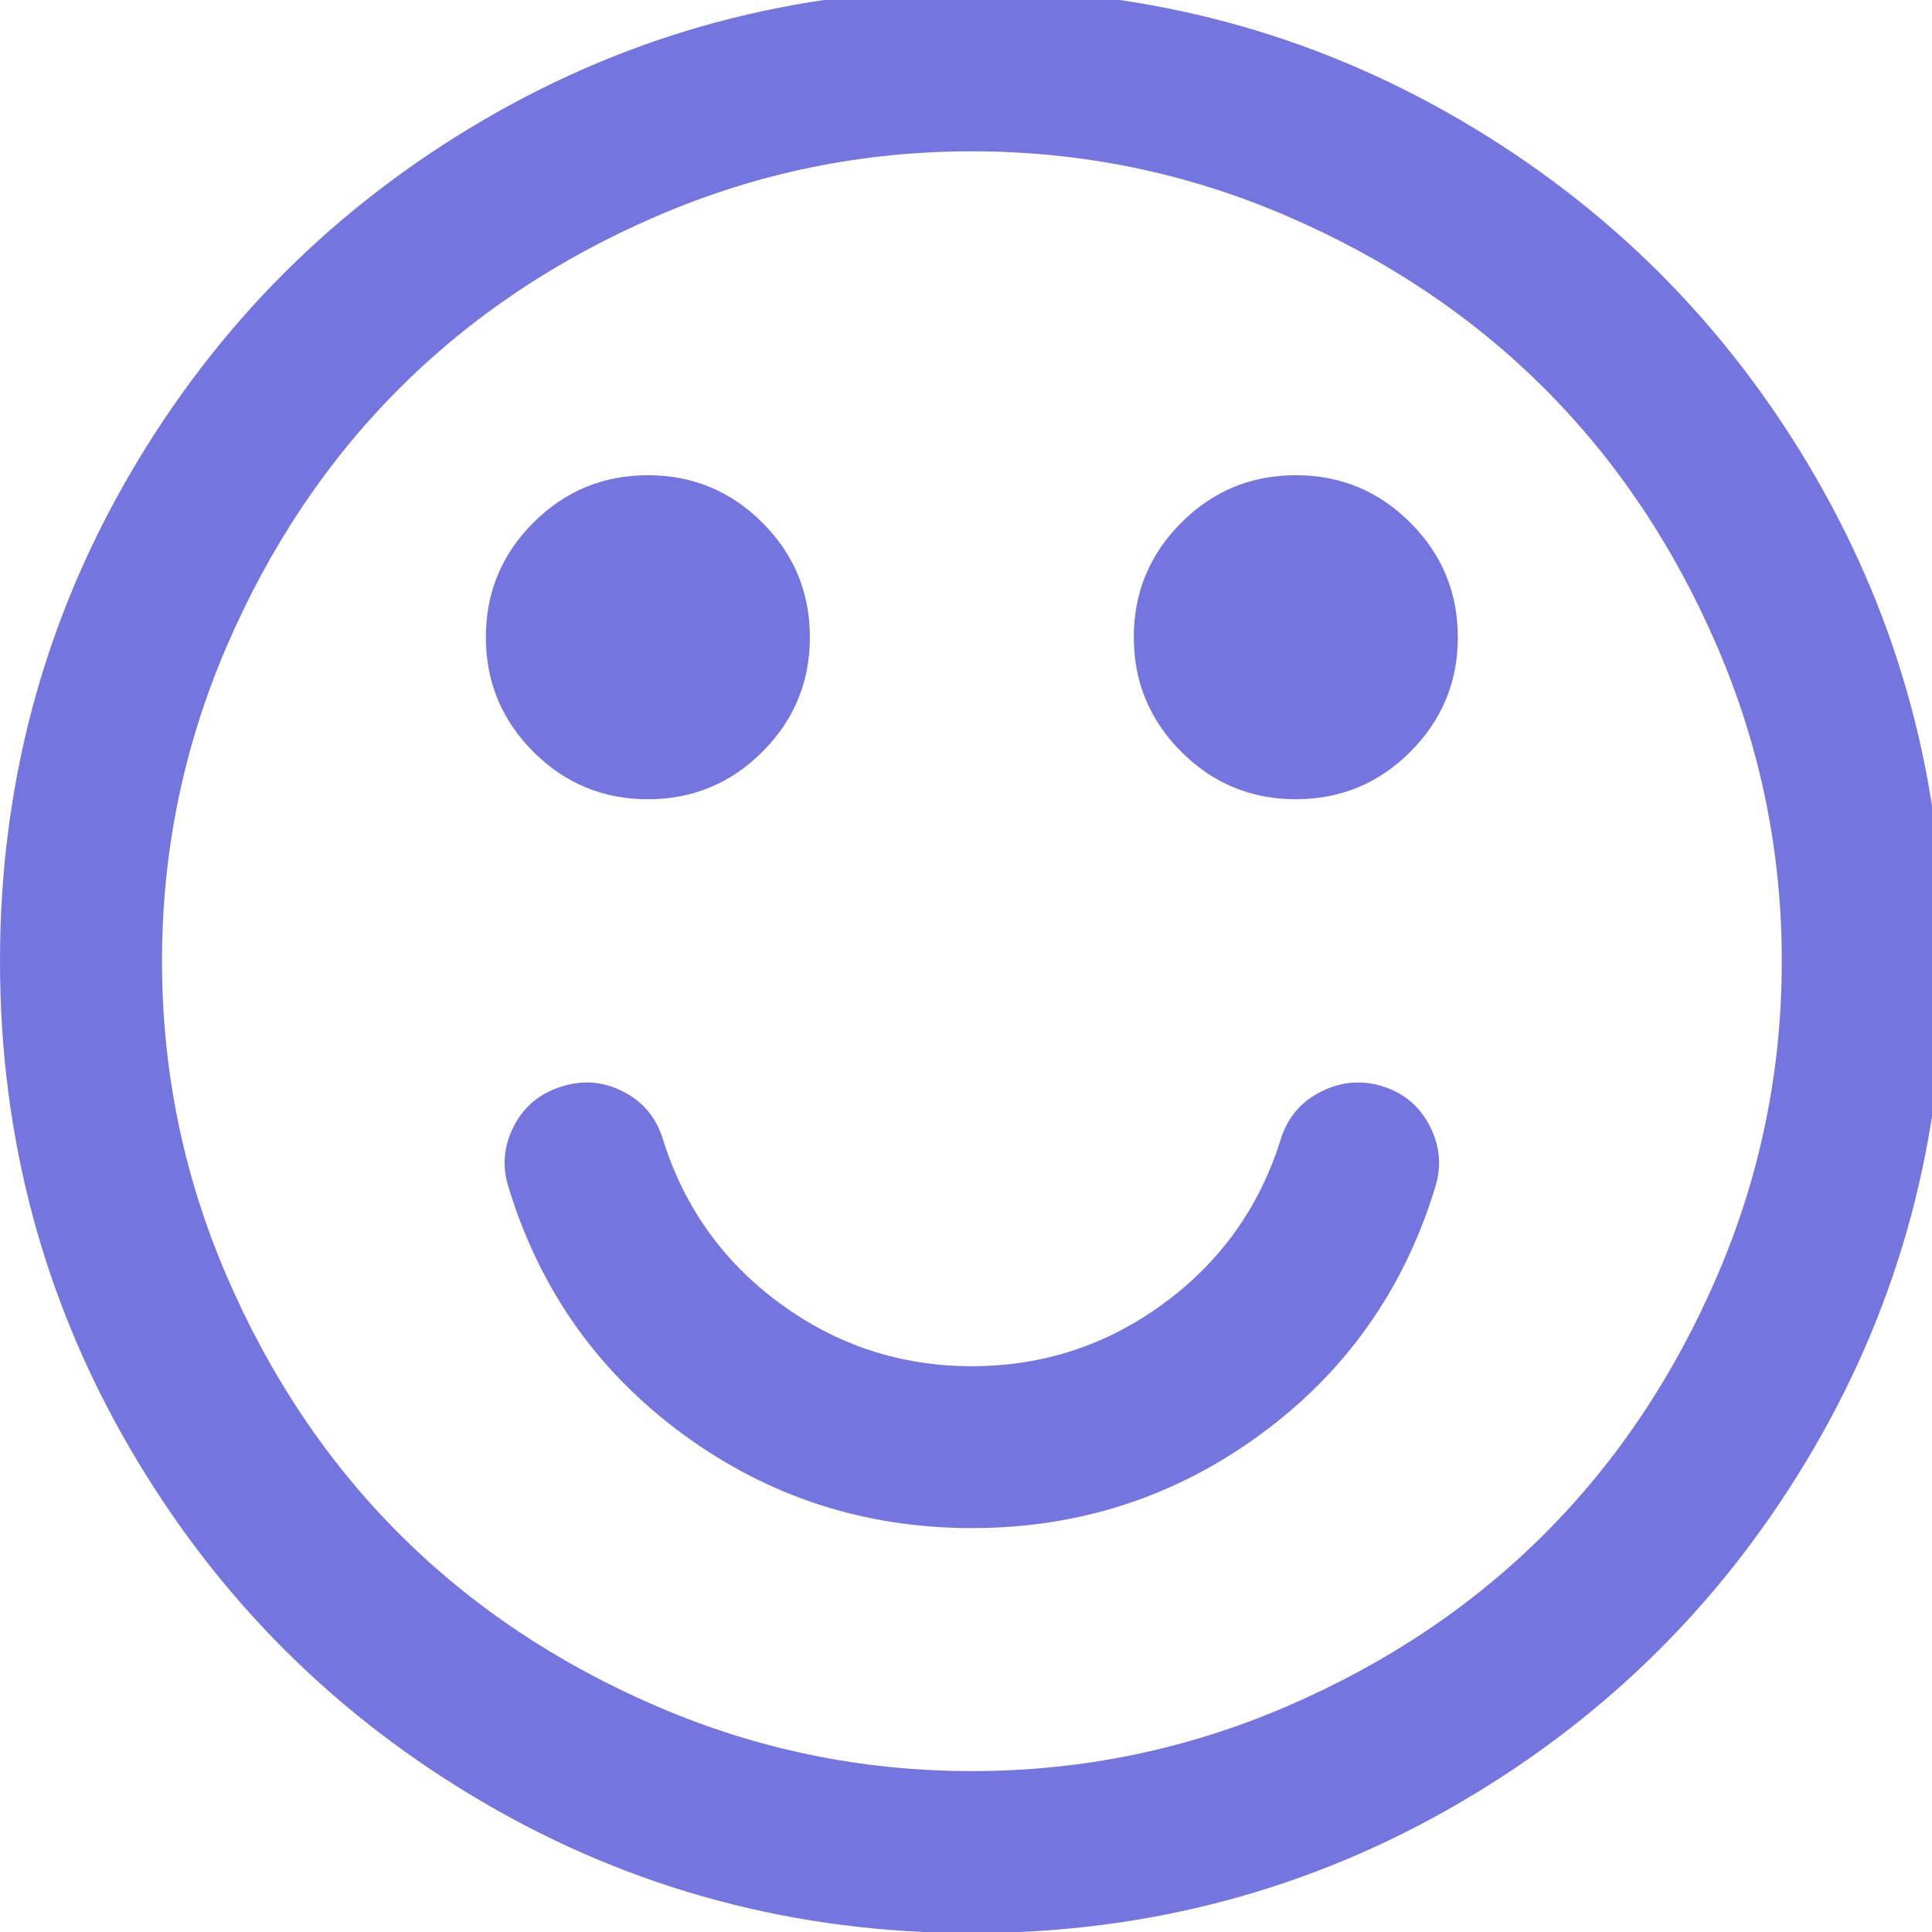
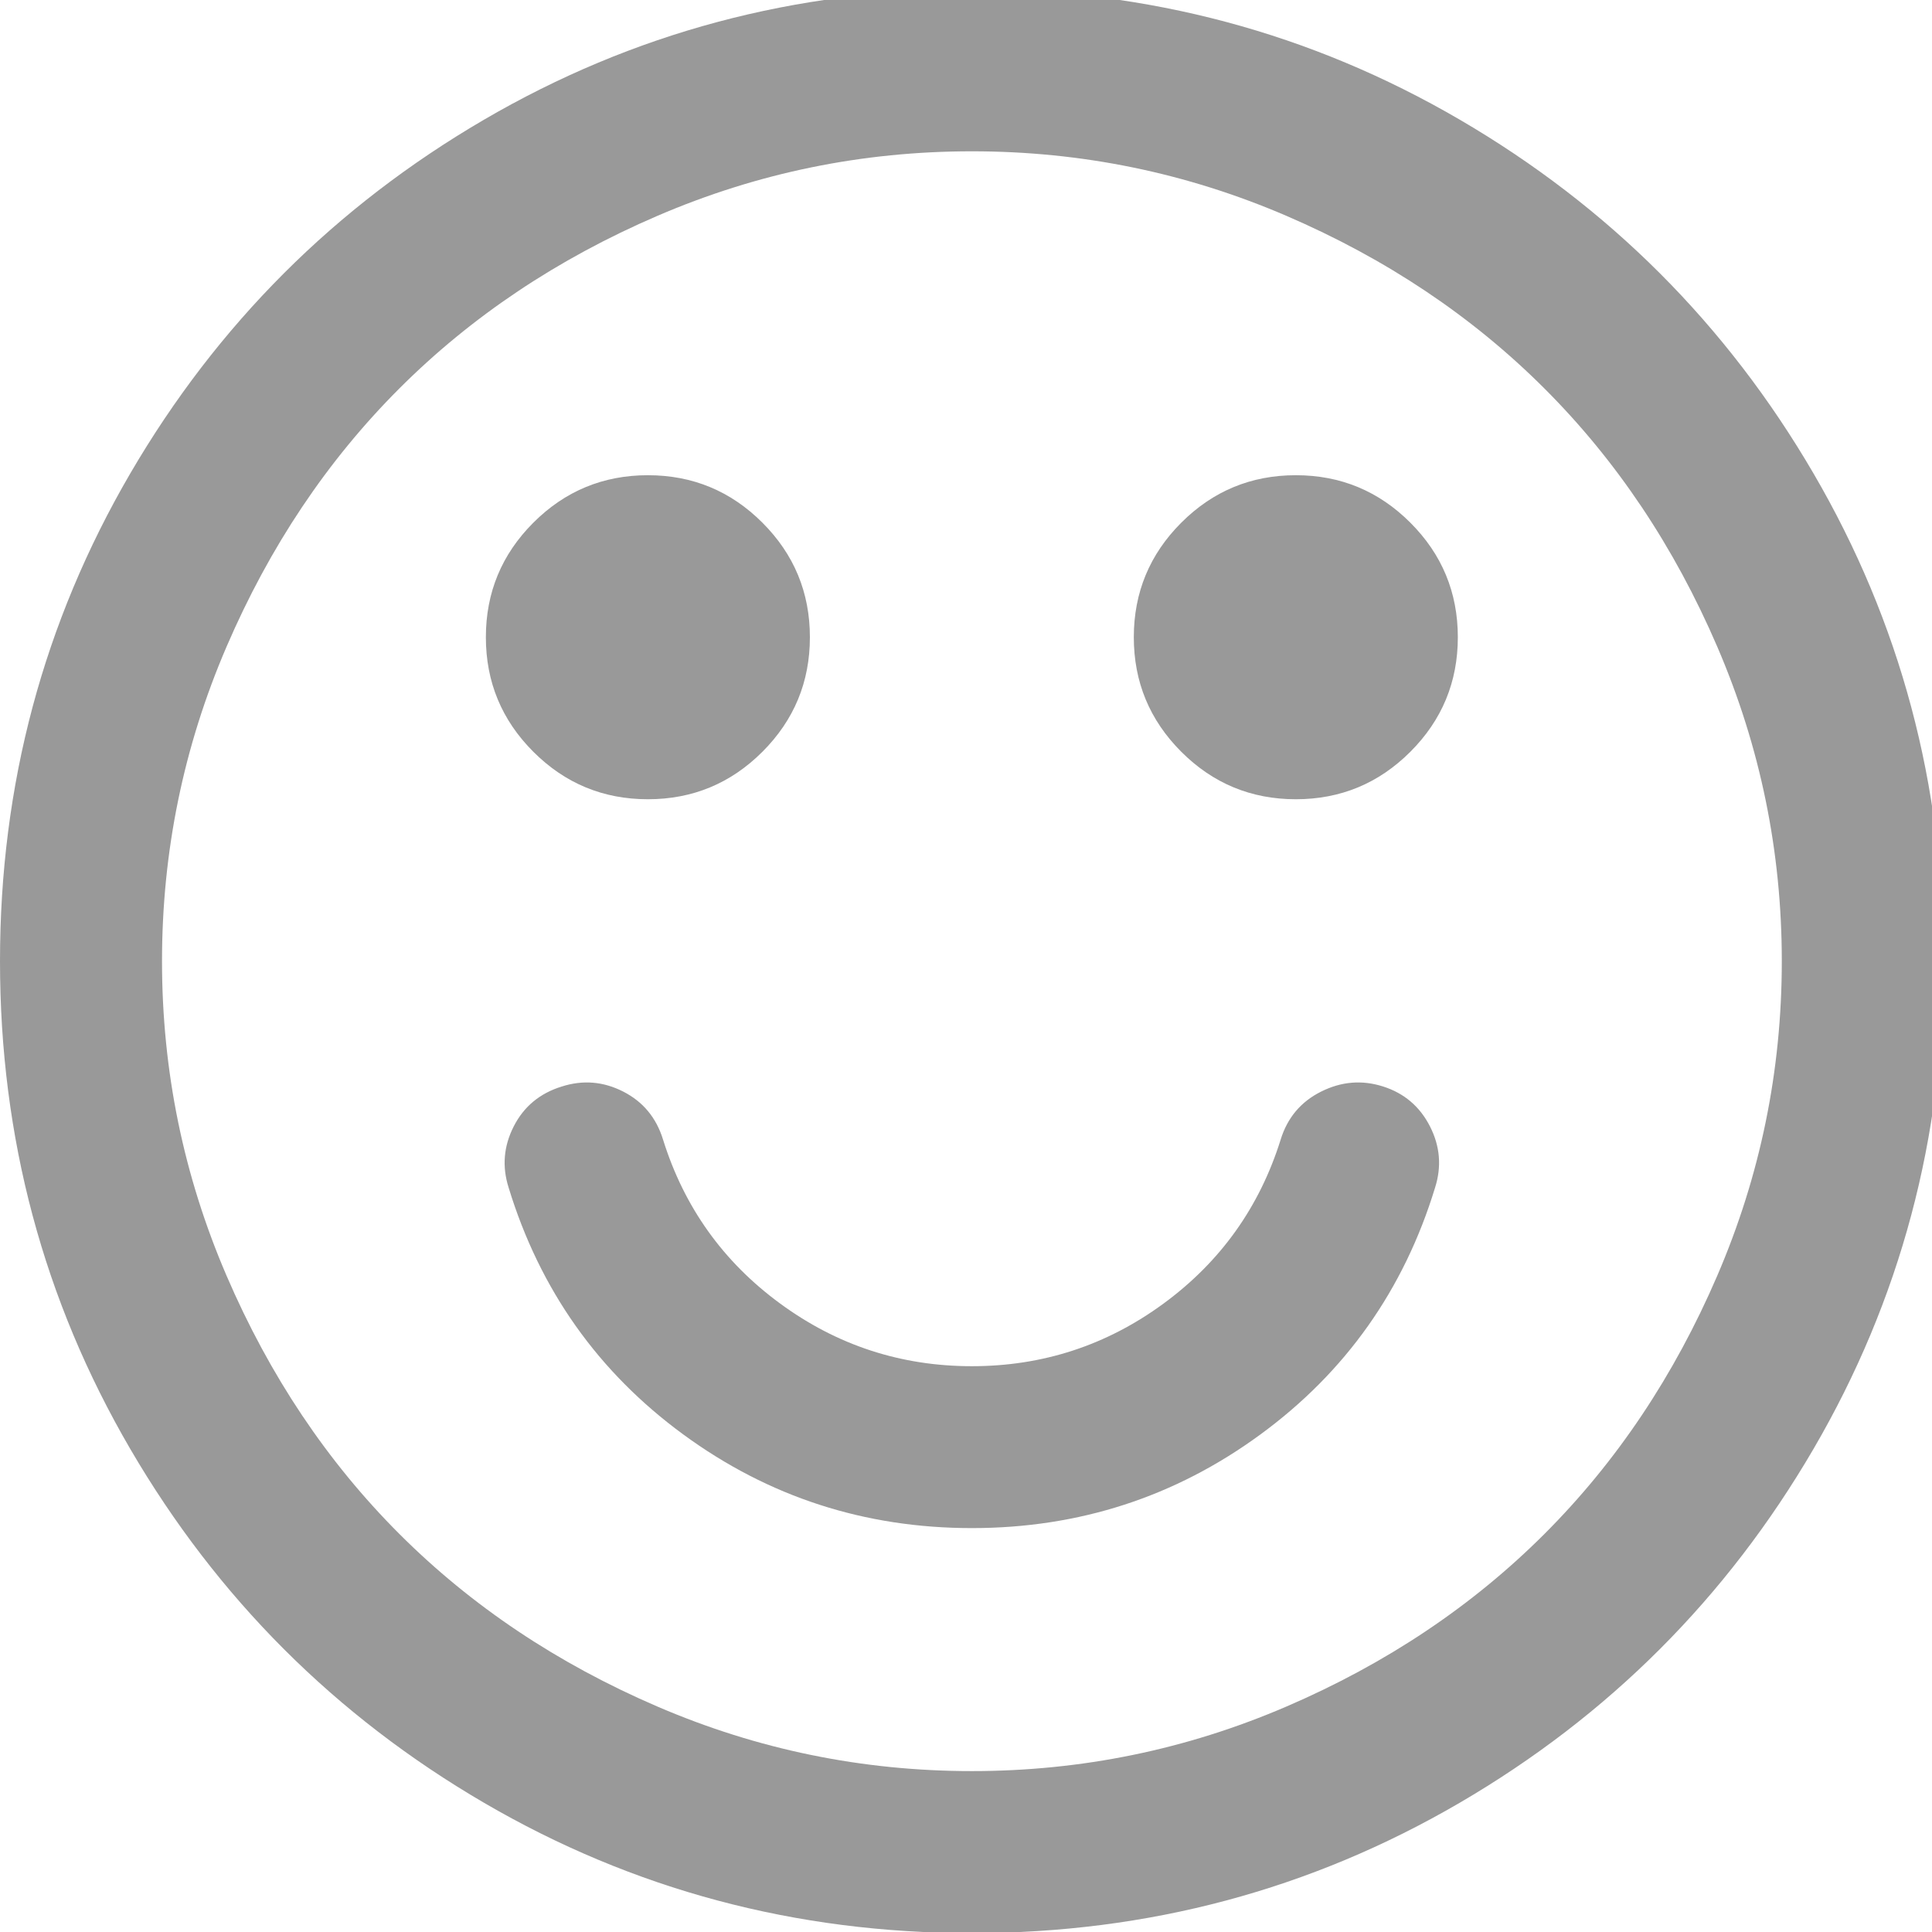
<svg xmlns="http://www.w3.org/2000/svg" id="svg2" version="1.1" width="35" height="35">
  <defs id="defs6" />
-   <path style="fill:#7575E0" d="m 25.997,21.517 q -0.848,2.774 -3.164,4.47 -2.315,1.696 -5.227,1.696 -2.912,0 -5.227,-1.696 -2.315,-1.696 -3.164,-4.47 -0.183,-0.573 0.092,-1.112 0.275,-0.539 0.871,-0.722 0.573,-0.183 1.112,0.092 0.539,0.275 0.722,0.871 0.573,1.834 2.121,2.969 1.547,1.135 3.473,1.135 1.926,0 3.473,-1.135 1.547,-1.135 2.121,-2.969 0.183,-0.596 0.734,-0.871 0.55,-0.275 1.123,-0.092 0.573,0.183 0.848,0.722 0.275,0.539 0.092,1.112 z m -11.325,-9.973 q 0,1.215 -0.86,2.075 -0.86,0.86 -2.075,0.86 -1.215,0 -2.075,-0.86 -0.86,-0.86 -0.86,-2.075 0,-1.215 0.86,-2.075 0.86,-0.86 2.075,-0.86 1.215,0 2.075,0.86 0.86,0.86 0.86,2.075 z m 11.738,0 q 0,1.215 -0.86,2.075 -0.86,0.86 -2.075,0.86 -1.215,0 -2.075,-0.86 -0.86,-0.86 -0.86,-2.075 0,-1.215 0.86,-2.075 0.86,-0.86 2.075,-0.86 1.215,0 2.075,0.86 0.86,0.86 0.86,2.075 z m 5.869,5.869 q 0,-2.98 -1.169,-5.697 Q 29.941,8.999 27.98,7.039 26.02,5.079 23.304,3.91 20.587,2.741 17.607,2.741 q -2.98,0 -5.697,1.169 Q 9.193,5.079 7.233,7.039 5.273,8.999 4.104,11.716 q -1.169,2.717 -1.169,5.697 0,2.98 1.169,5.697 1.169,2.717 3.129,4.677 1.96,1.96 4.677,3.129 2.717,1.169 5.697,1.169 2.98,0 5.697,-1.169 2.717,-1.169 4.677,-3.129 1.96,-1.96 3.129,-4.677 1.169,-2.717 1.169,-5.697 z m 2.934,0 q 0,4.791 -2.361,8.838 -2.361,4.046 -6.408,6.408 -4.046,2.361 -8.838,2.361 -4.791,0 -8.838,-2.361 Q 4.723,30.297 2.361,26.251 0,22.204 0,17.413 0,12.622 2.361,8.575 4.723,4.529 8.769,2.168 q 4.046,-2.361 8.838,-2.361 4.791,0 8.838,2.361 4.046,2.361 6.408,6.408 2.361,4.046 2.361,8.838 z" id="path8" />
+   <path style="fill:#999999" d="m 25.997,21.517 q -0.848,2.774 -3.164,4.47 -2.315,1.696 -5.227,1.696 -2.912,0 -5.227,-1.696 -2.315,-1.696 -3.164,-4.47 -0.183,-0.573 0.092,-1.112 0.275,-0.539 0.871,-0.722 0.573,-0.183 1.112,0.092 0.539,0.275 0.722,0.871 0.573,1.834 2.121,2.969 1.547,1.135 3.473,1.135 1.926,0 3.473,-1.135 1.547,-1.135 2.121,-2.969 0.183,-0.596 0.734,-0.871 0.55,-0.275 1.123,-0.092 0.573,0.183 0.848,0.722 0.275,0.539 0.092,1.112 z m -11.325,-9.973 q 0,1.215 -0.86,2.075 -0.86,0.86 -2.075,0.86 -1.215,0 -2.075,-0.86 -0.86,-0.86 -0.86,-2.075 0,-1.215 0.86,-2.075 0.86,-0.86 2.075,-0.86 1.215,0 2.075,0.86 0.86,0.86 0.86,2.075 z m 11.738,0 q 0,1.215 -0.86,2.075 -0.86,0.86 -2.075,0.86 -1.215,0 -2.075,-0.86 -0.86,-0.86 -0.86,-2.075 0,-1.215 0.86,-2.075 0.86,-0.86 2.075,-0.86 1.215,0 2.075,0.86 0.86,0.86 0.86,2.075 z m 5.869,5.869 q 0,-2.98 -1.169,-5.697 Q 29.941,8.999 27.98,7.039 26.02,5.079 23.304,3.91 20.587,2.741 17.607,2.741 q -2.98,0 -5.697,1.169 Q 9.193,5.079 7.233,7.039 5.273,8.999 4.104,11.716 q -1.169,2.717 -1.169,5.697 0,2.98 1.169,5.697 1.169,2.717 3.129,4.677 1.96,1.96 4.677,3.129 2.717,1.169 5.697,1.169 2.98,0 5.697,-1.169 2.717,-1.169 4.677,-3.129 1.96,-1.96 3.129,-4.677 1.169,-2.717 1.169,-5.697 z m 2.934,0 q 0,4.791 -2.361,8.838 -2.361,4.046 -6.408,6.408 -4.046,2.361 -8.838,2.361 -4.791,0 -8.838,-2.361 Q 4.723,30.297 2.361,26.251 0,22.204 0,17.413 0,12.622 2.361,8.575 4.723,4.529 8.769,2.168 q 4.046,-2.361 8.838,-2.361 4.791,0 8.838,2.361 4.046,2.361 6.408,6.408 2.361,4.046 2.361,8.838 z" id="path8" />
</svg>
